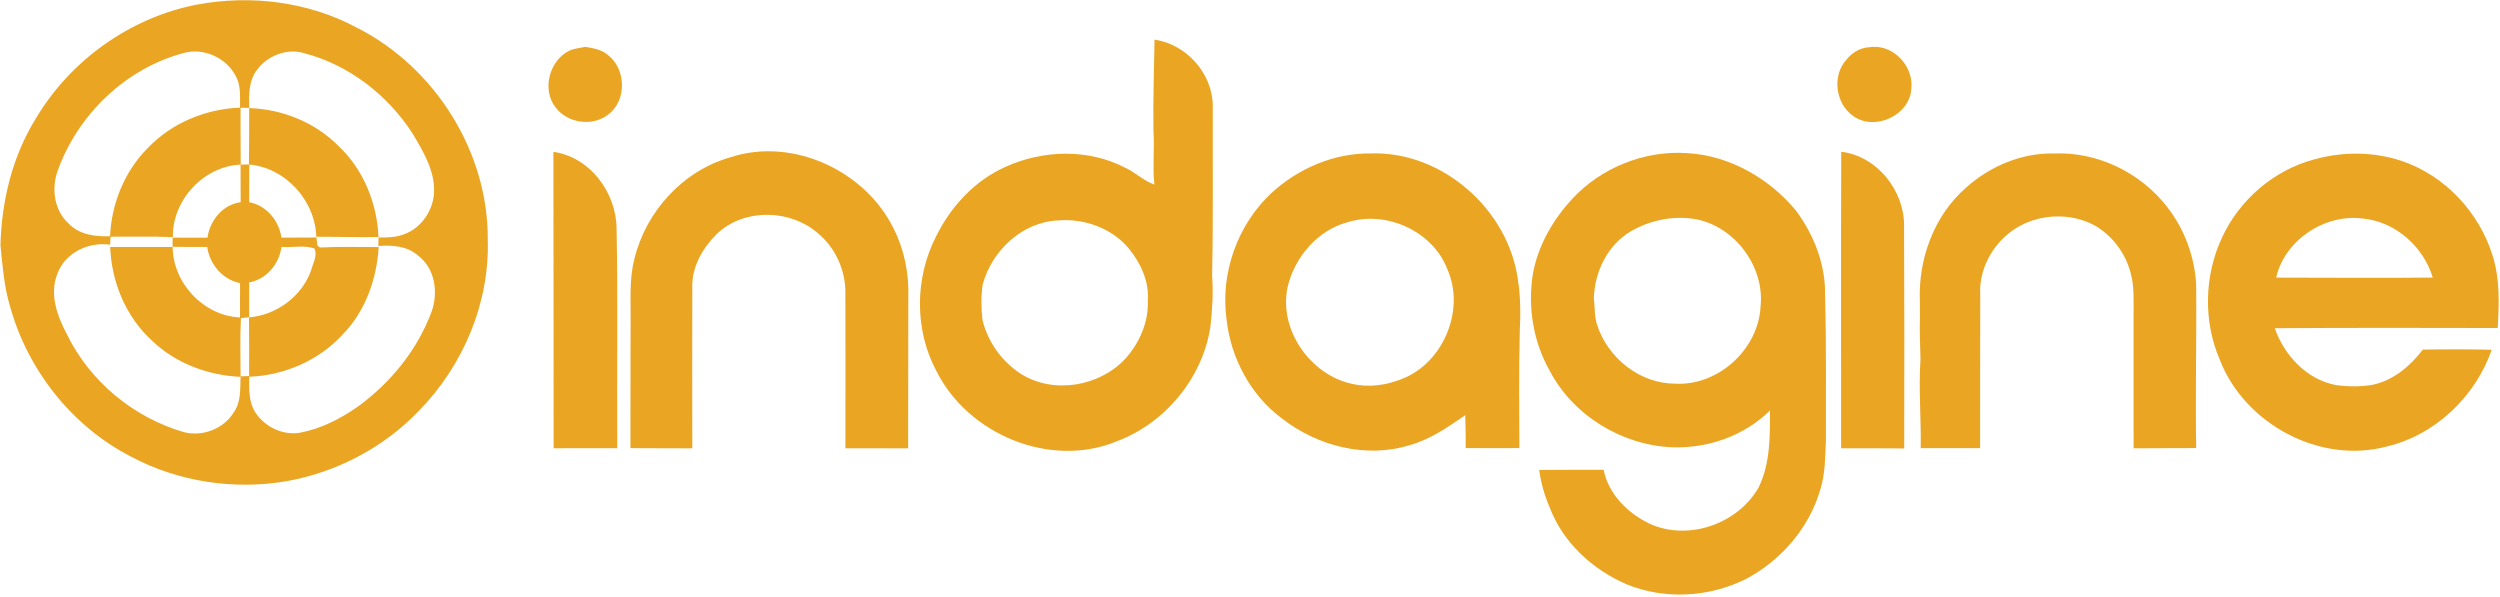
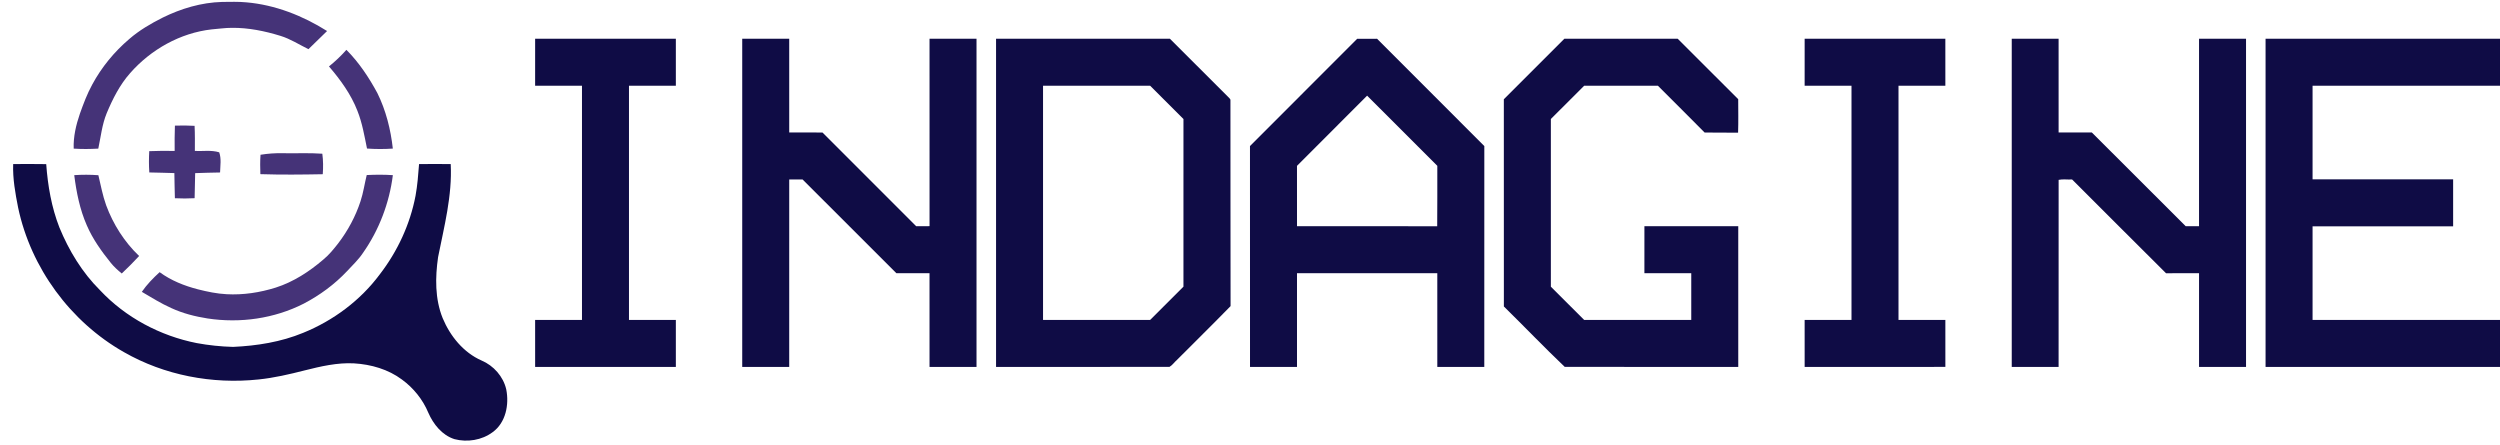
- <svg xmlns="http://www.w3.org/2000/svg" width="897pt" height="214pt" viewBox="0 0 897 214" version="1.1">
-   <g id="#eaa523ff">
-     <path fill="#eaa523" opacity="1.00" d=" M 70.54 1.67 C 89.90 -1.97 110.57 0.56 128.02 9.92 C 156.04 24.07 175.21 54.45 175.01 85.96 C 175.70 108.69 166.18 131.19 150.35 147.35 C 137.80 160.50 120.96 169.36 103.10 172.60 C 84.11 175.92 64.04 172.91 47.00 163.84 C 25.86 152.98 9.94 132.81 3.61 109.96 C 1.47 102.83 0.90 95.37 0.17 88.00 C 0.57 72.20 4.38 56.22 12.76 42.68 C 25.13 21.72 46.62 6.34 70.54 1.67 M 20.79 61.02 C 18.35 67.46 19.36 75.53 24.68 80.26 C 28.50 84.22 34.25 84.99 39.49 84.74 C 40.01 73.02 44.70 61.41 53.05 53.08 C 61.64 44.10 73.76 39.09 86.12 38.62 C 86.06 34.85 86.53 30.82 84.63 27.38 C 81.28 20.76 73.10 17.00 65.91 19.02 C 45.19 24.51 28.05 40.98 20.79 61.02 M 92.20 25.09 C 89.19 28.97 89.29 34.12 89.43 38.78 C 101.32 39.17 113.14 43.93 121.52 52.45 C 130.41 60.82 135.29 72.92 135.81 85.03 C 128.38 85.20 120.94 84.92 113.51 84.95 C 113.60 85.72 113.77 87.26 113.86 88.04 C 114.09 88.23 114.54 88.62 114.77 88.81 C 121.80 88.43 128.85 88.68 135.88 88.65 C 135.16 100.10 131.12 111.69 122.97 119.99 C 114.45 129.33 102.02 134.71 89.44 135.17 C 89.42 139.14 89.18 143.32 91.03 146.97 C 94.21 152.84 101.31 156.48 107.93 155.20 C 115.47 153.72 122.43 150.12 128.66 145.70 C 140.30 137.18 149.77 125.47 154.83 111.90 C 157.29 105.11 156.19 96.45 150.17 91.85 C 146.27 88.26 140.76 87.86 135.74 88.26 C 135.76 87.50 135.81 85.97 135.83 85.21 C 138.97 85.25 142.21 85.18 145.16 83.98 C 150.93 81.85 154.96 76.11 155.67 70.09 C 156.46 62.00 152.06 54.67 148.09 47.99 C 139.13 34.07 125.08 23.19 108.97 19.03 C 102.81 17.25 95.93 19.99 92.20 25.09 M 86.31 38.67 C 86.36 45.47 86.28 52.26 86.37 59.06 C 87.10 59.05 88.58 59.01 89.31 59.00 C 89.40 52.24 89.40 45.48 89.40 38.71 C 88.62 38.70 87.08 38.68 86.31 38.67 M 62.02 85.07 C 54.57 84.77 47.11 84.98 39.66 84.93 C 39.62 85.65 39.56 87.08 39.52 87.80 C 31.73 86.68 23.27 90.69 20.55 98.34 C 17.68 105.64 20.55 113.44 24.02 119.97 C 32.25 136.86 47.93 149.81 65.93 155.04 C 72.67 156.81 80.28 153.87 83.91 147.90 C 86.53 144.20 86.14 139.49 86.32 135.21 C 74.72 134.69 63.12 130.44 54.66 122.33 C 45.21 113.83 40.00 101.23 39.54 88.63 C 47.01 88.63 54.48 88.59 61.95 88.63 C 62.06 101.61 73.07 113.34 86.11 113.90 C 86.11 109.80 86.10 105.69 86.13 101.58 C 79.86 100.33 75.21 94.82 74.34 88.59 C 70.20 88.62 66.05 88.61 61.91 88.55 C 61.92 87.73 61.94 86.08 61.96 85.26 C 66.11 85.25 70.27 85.28 74.43 85.28 C 75.35 79.04 79.88 73.43 86.35 72.54 C 86.32 68.05 86.35 63.55 86.31 59.06 C 73.02 59.66 61.79 71.83 62.02 85.07 M 89.46 59.04 C 89.39 63.54 89.47 68.03 89.40 72.53 C 95.60 73.73 100.11 79.13 100.98 85.26 C 105.15 85.26 109.32 85.24 113.49 85.21 C 113.22 72.14 102.60 60.23 89.46 59.04 M 89.42 101.33 C 89.42 105.51 89.43 109.69 89.40 113.87 C 99.28 113.02 108.34 106.34 111.65 96.94 C 112.28 94.44 114.01 91.72 112.83 89.16 C 109.07 87.85 104.91 88.90 100.99 88.60 C 100.17 94.74 95.64 100.18 89.42 101.33 M 86.44 114.16 C 86.09 121.11 86.32 128.08 86.32 135.04 C 87.08 135.01 88.61 134.94 89.37 134.91 C 89.42 127.88 89.42 120.85 89.33 113.82 C 88.61 113.90 87.17 114.07 86.44 114.16 Z" />
-     <path fill="#eaa523" opacity="1.00" d=" M 413.85 46.99 C 413.71 36.06 414.05 25.15 414.25 14.22 C 425.65 15.85 435.07 26.37 435.15 37.95 C 435.07 58.28 435.34 78.62 434.90 98.94 C 435.37 104.98 434.98 111.04 434.32 117.06 C 431.58 135.57 418.07 151.88 400.56 158.39 C 376.76 168.16 347.31 155.84 335.99 133.13 C 328.04 118.37 328.22 99.72 335.84 84.87 C 341.12 74.11 349.78 64.70 360.86 59.83 C 374.27 53.75 390.51 53.32 403.72 60.18 C 407.41 61.85 410.32 64.91 414.20 66.22 C 413.46 59.82 414.33 53.40 413.85 46.99 M 379.67 79.09 C 366.77 79.60 355.79 90.01 352.57 102.17 C 351.98 106.35 352.04 110.64 352.51 114.82 C 354.45 122.76 359.58 129.94 366.53 134.28 C 378.19 141.48 394.51 138.64 403.74 128.74 C 408.82 123.10 412.12 115.64 411.84 107.96 C 412.38 100.99 409.26 94.32 404.93 89.05 C 398.83 81.82 388.98 78.31 379.67 79.09 Z" />
-     <path fill="#eaa523" opacity="1.00" d=" M 670.71 16.95 C 679.18 15.58 686.83 23.77 685.76 32.07 C 685.10 41.42 672.74 47.04 665.15 41.77 C 658.64 37.51 657.18 27.23 662.47 21.45 C 664.47 18.89 667.41 17.11 670.71 16.95 Z" />
-     <path fill="#eaa523" opacity="1.00" d=" M 204.27 18.19 C 206.07 17.35 208.08 17.24 210.00 16.80 C 212.86 17.31 215.91 17.76 218.16 19.78 C 224.74 24.79 224.91 36.23 218.16 41.16 C 212.54 45.50 203.63 44.22 199.37 38.57 C 194.33 32.22 197.07 21.69 204.27 18.19 Z" />
-     <path fill="#eaa523" opacity="1.00" d=" M 262.11 56.43 C 284.47 49.05 310.68 61.36 320.77 82.29 C 324.58 89.92 326.22 98.56 325.90 107.06 C 325.89 124.99 325.84 142.93 325.84 160.86 C 318.34 160.88 310.84 160.81 303.33 160.85 C 303.42 142.21 303.33 123.58 303.32 104.95 C 303.35 97.09 299.92 89.27 293.95 84.12 C 284.00 74.97 266.80 74.50 257.00 84.13 C 252.06 89.10 248.21 95.78 248.40 102.97 C 248.33 122.27 248.37 141.56 248.40 160.86 C 241.00 160.80 233.60 160.87 226.20 160.79 C 226.28 145.86 226.16 130.93 226.27 116.00 C 226.39 108.29 225.67 100.46 227.62 92.90 C 231.72 75.89 245.11 61.17 262.11 56.43 Z" />
-     <path fill="#eaa523" opacity="1.00" d=" M 456.20 69.25 C 465.86 60.37 478.84 54.82 492.06 55.05 C 517.49 54.28 541.10 75.15 544.59 100.15 C 545.61 106.38 545.60 112.72 545.29 119.00 C 544.94 132.93 545.10 146.84 545.15 160.77 C 538.73 160.85 532.31 160.77 525.89 160.76 C 525.90 156.83 525.88 152.89 525.73 148.97 C 519.51 153.23 513.22 157.65 505.85 159.70 C 490.16 164.61 472.62 160.06 459.88 150.09 C 448.75 141.79 441.67 128.57 440.12 114.85 C 437.75 98.23 443.91 80.71 456.20 69.25 M 483.51 79.74 C 472.78 82.58 464.58 92.20 462.03 102.81 C 458.64 118.20 470.07 134.54 485.25 137.77 C 491.18 139.08 497.45 138.24 503.04 135.95 C 517.80 130.25 525.72 111.36 519.42 96.85 C 514.24 82.99 497.50 75.36 483.51 79.74 Z" />
-     <path fill="#eaa523" opacity="1.00" d=" M 198.56 54.49 C 211.71 56.33 221.12 69.12 221.23 82.00 C 221.74 108.27 221.29 134.55 221.48 160.82 C 213.87 160.87 206.25 160.76 198.64 160.83 C 198.66 125.38 198.56 89.93 198.56 54.49 Z" />
-     <path fill="#eaa523" opacity="1.00" d=" M 564.20 71.27 C 574.51 60.17 589.89 53.99 605.02 54.92 C 620.36 55.67 634.78 63.92 644.46 75.64 C 650.89 84.37 655.08 95.04 654.83 105.99 C 655.32 123.34 655.10 140.69 655.14 158.03 C 654.89 163.84 654.91 169.77 653.21 175.38 C 649.28 189.23 639.14 201.04 626.48 207.72 C 613.29 214.34 597.22 215.27 583.53 209.60 C 571.35 204.34 560.73 194.59 556.01 182.01 C 554.15 177.74 552.90 173.24 552.26 168.63 C 559.96 168.58 567.67 168.54 575.38 168.55 C 577.09 177.36 584.18 184.31 592.09 188.00 C 605.90 194.17 623.54 187.95 630.97 174.93 C 635.20 166.40 635.06 156.56 635.08 147.26 C 625.91 156.35 612.82 160.94 600.00 160.48 C 581.89 159.75 564.40 149.09 555.99 132.94 C 550.16 122.66 548.18 110.44 549.91 98.79 C 551.65 88.43 557.09 78.91 564.20 71.27 M 585.20 82.96 C 576.81 87.82 572.15 97.51 571.88 107.01 C 572.27 110.25 572.04 113.60 573.10 116.74 C 576.95 128.51 588.44 137.65 601.00 137.66 C 616.38 138.55 630.86 125.45 631.68 110.09 C 633.26 95.96 622.76 81.59 608.86 78.72 C 600.80 77.19 592.27 78.88 585.20 82.96 Z" />
-     <path fill="#eaa523" opacity="1.00" d=" M 660.63 54.45 C 673.48 56.01 683.27 68.32 683.18 81.04 C 683.27 107.66 683.32 134.29 683.23 160.91 C 675.68 160.78 668.13 160.90 660.59 160.84 C 660.60 125.38 660.52 89.91 660.63 54.45 Z" />
-     <path fill="#eaa523" opacity="1.00" d=" M 705.39 67.35 C 713.99 59.64 725.32 54.81 736.97 55.07 C 752.64 54.41 768.15 61.98 777.66 74.37 C 783.79 82.24 787.38 92.00 787.98 101.94 C 788.18 121.54 787.65 141.15 787.99 160.75 C 780.51 160.86 773.02 160.75 765.54 160.85 C 765.50 144.90 765.54 128.95 765.53 113.00 C 765.48 107.99 765.87 102.87 764.48 98.00 C 762.79 91.21 758.36 85.19 752.49 81.43 C 744.62 76.69 734.45 76.50 726.18 80.33 C 716.54 84.77 709.81 95.31 710.51 106.00 C 710.45 124.26 710.49 142.52 710.46 160.78 C 703.36 160.74 696.25 160.84 689.15 160.80 C 689.33 150.20 688.36 139.60 689.07 129.00 C 688.96 124.00 688.71 119.00 688.87 114.00 C 688.86 112.00 688.85 110.00 688.84 108.00 C 688.25 92.95 693.90 77.37 705.39 67.35 Z" />
-     <path fill="#eaa523" opacity="1.00" d=" M 830.28 57.21 C 840.58 54.32 851.79 54.37 861.95 57.83 C 877.24 63.05 889.40 76.10 894.25 91.42 C 897.02 99.88 896.68 108.92 896.18 117.69 C 869.51 117.61 842.85 117.60 816.18 117.76 C 819.58 127.49 827.60 136.13 837.99 138.14 C 842.30 138.74 846.73 138.80 851.03 138.11 C 858.59 136.63 864.74 131.40 869.32 125.44 C 877.56 125.30 885.80 125.30 894.03 125.49 C 888.19 142.27 873.81 156.06 856.41 160.19 C 832.47 166.67 805.45 152.13 796.53 129.23 C 790.48 115.32 790.84 98.85 797.31 85.14 C 803.55 71.66 815.88 61.04 830.28 57.21 M 816.69 99.61 C 835.42 99.60 854.15 99.81 872.88 99.59 C 869.57 88.59 859.61 79.62 848.03 78.44 C 834.35 76.49 819.75 86.05 816.69 99.61 Z" />
+ <svg xmlns="http://www.w3.org/2000/svg" width="2274pt" height="404pt" viewBox="0 0 2274 404" version="1.1">
+   <g id="#453378ff">
+     <path fill="#453378" opacity="1.00" d=" M 148.00 16.01 C 164.81 7.74 183.23 2.25 202.04 1.76 C 209.39 1.72 216.75 1.42 224.08 2.13 C 250.28 4.40 275.37 14.28 297.51 28.22 C 291.80 33.66 286.23 39.25 280.56 44.73 C 272.13 40.59 264.14 35.37 255.09 32.61 C 240.82 28.22 225.99 25.17 211.01 25.32 C 204.81 25.31 198.68 26.25 192.51 26.73 C 163.95 29.96 137.32 44.98 118.43 66.44 C 108.97 77.08 102.50 89.94 97.05 102.98 C 92.82 113.25 91.71 124.40 89.41 135.18 C 81.96 135.61 74.48 135.68 67.03 135.19 C 66.65 124.33 69.15 113.61 72.68 103.41 C 75.89 94.38 79.26 85.36 83.88 76.94 C 92.37 61.19 103.91 47.13 117.52 35.54 C 126.66 27.58 137.21 21.44 148.00 16.01 Z" />
+     <path fill="#453378" opacity="1.00" d=" M 299.23 60.42 C 304.94 55.86 310.23 50.79 315.08 45.33 C 326.53 56.81 335.58 70.45 343.26 84.68 C 351.05 100.44 355.38 117.74 357.32 135.15 C 349.50 135.69 341.65 135.68 333.83 135.11 C 331.47 123.57 329.50 111.85 325.13 100.86 C 319.29 85.80 309.70 72.58 299.23 60.42 Z" />
+     <path fill="#453378" opacity="1.00" d=" M 159.10 114.28 C 165.07 114.07 171.04 114.11 177.00 114.46 C 177.37 122.07 177.28 129.69 177.25 137.31 C 184.63 137.66 192.20 136.33 199.40 138.55 C 201.47 144.47 200.34 150.78 200.18 156.89 C 192.63 157.11 185.07 157.11 177.52 157.48 C 177.28 165.08 177.28 172.69 177.02 180.29 C 171.04 180.62 165.05 180.62 159.08 180.31 C 158.79 172.69 158.80 165.06 158.60 157.44 C 151.01 157.12 143.40 157.10 135.81 156.86 C 135.38 150.42 135.39 143.95 135.75 137.50 C 143.45 137.15 151.16 137.18 158.87 137.29 C 158.83 129.62 158.77 121.95 159.10 114.28 Z" />
+     <path fill="#453378" opacity="1.00" d=" M 236.97 140.77 C 243.61 139.69 250.34 139.21 257.07 139.36 C 269.11 139.64 281.17 138.92 293.19 139.82 C 294.01 146.00 294.04 152.25 293.59 158.47 C 274.68 158.83 255.74 159.03 236.83 158.41 C 236.63 152.53 236.54 146.64 236.97 140.77 Z" />
+     <path fill="#453378" opacity="1.00" d=" M 67.53 159.31 C 74.84 158.82 82.18 158.84 89.48 159.37 C 91.67 168.50 93.36 177.78 96.53 186.65 C 102.95 204.01 113.11 220.07 126.55 232.85 C 121.50 238.37 116.16 243.62 110.74 248.77 C 107.17 245.83 103.71 242.72 100.80 239.11 C 92.32 228.59 84.35 217.47 78.97 205.00 C 72.61 190.55 69.50 174.91 67.53 159.31 Z" />
+     <path fill="#453378" opacity="1.00" d=" M 333.57 159.23 C 341.49 158.83 349.43 158.79 357.34 159.32 C 354.16 184.64 344.82 209.20 330.14 230.09 C 326.05 236.22 320.64 241.28 315.66 246.66 C 304.35 258.66 290.87 268.56 276.27 276.19 C 249.53 289.82 218.43 294.18 188.84 289.68 C 177.46 287.90 166.18 285.03 155.70 280.17 C 146.40 276.03 137.77 270.58 129.00 265.46 C 133.58 258.83 139.25 252.99 145.20 247.56 C 155.56 255.17 167.69 259.99 180.07 263.18 C 188.59 265.33 197.25 267.16 206.05 267.61 C 221.19 268.46 236.42 266.11 250.86 261.57 C 266.95 256.43 281.34 247.03 294.09 236.10 C 299.24 231.90 303.44 226.69 307.52 221.49 C 316.40 209.91 323.41 196.88 327.95 183.00 C 330.51 175.25 331.61 167.13 333.57 159.23 Z" />
+   </g>
+   <g id="#0f0c45ff">
+     <path fill="#0f0c45" opacity="1.00" d=" M 486.76 35.25 C 529.42 35.25 572.08 35.25 614.75 35.25 C 614.75 49.50 614.74 63.74 614.75 77.99 C 600.54 78.02 586.33 77.98 572.12 78.01 C 572.13 149.00 572.13 220.00 572.12 290.99 C 586.33 291.02 600.54 290.98 614.75 291.01 C 614.74 305.26 614.75 319.50 614.75 333.75 C 572.09 333.75 529.42 333.75 486.76 333.75 C 486.74 319.50 486.75 305.25 486.75 291.01 C 500.96 290.99 515.17 291.01 529.37 290.99 C 529.38 220.00 529.38 149.00 529.37 78.01 C 515.17 77.99 500.96 78.01 486.75 77.99 C 486.75 63.75 486.74 49.50 486.76 35.25 Z" />
+     <path fill="#0f0c45" opacity="1.00" d=" M 675.13 35.25 C 689.37 35.25 703.62 35.25 717.87 35.25 C 717.89 63.66 717.86 92.08 717.88 120.49 C 727.97 120.54 738.06 120.43 748.14 120.54 C 776.50 148.98 804.93 177.35 833.32 205.75 C 837.38 205.74 841.45 205.77 845.52 205.72 C 845.47 148.90 845.51 92.08 845.50 35.26 C 859.74 35.24 873.99 35.26 888.24 35.25 C 888.26 134.75 888.26 234.25 888.24 333.75 C 873.99 333.74 859.74 333.76 845.50 333.74 C 845.49 305.33 845.50 276.92 845.49 248.51 C 835.44 248.50 825.40 248.49 815.35 248.51 C 786.88 220.12 758.50 191.64 730.03 163.24 C 725.98 163.26 721.93 163.24 717.88 163.25 C 717.86 220.09 717.89 276.92 717.87 333.75 C 703.62 333.75 689.38 333.75 675.13 333.75 C 675.11 234.25 675.12 134.75 675.13 35.25 Z" />
+     <path fill="#0f0c45" opacity="1.00" d=" M 906.01 35.25 C 958.72 35.25 1011.43 35.27 1064.14 35.23 C 1081.63 52.63 1099.01 70.13 1116.50 87.53 C 1117.42 88.54 1118.60 89.40 1119.21 90.66 C 1119.36 153.25 1119.12 215.85 1119.33 278.44 C 1103.21 294.95 1086.72 311.11 1070.45 327.48 C 1068.16 329.45 1066.40 332.18 1063.81 333.68 C 1011.22 333.85 958.61 333.69 906.01 333.75 C 905.99 234.25 905.99 134.75 906.01 35.25 M 948.75 78.01 C 948.75 149.00 948.75 220.00 948.75 290.99 C 981.22 291.01 1013.69 290.98 1046.16 291.01 C 1056.29 280.95 1066.33 270.80 1076.47 260.75 C 1076.52 209.92 1076.51 159.09 1076.48 108.26 C 1066.34 98.20 1056.29 88.06 1046.17 77.99 C 1013.69 78.01 981.22 77.99 948.75 78.01 Z" />
+     <path fill="#0f0c45" opacity="1.00" d=" M 1234.48 35.29 C 1240.51 35.21 1246.54 35.26 1252.59 35.26 C 1285.09 67.82 1317.67 100.29 1350.14 132.87 C 1350.09 199.83 1350.15 266.79 1350.11 333.75 C 1335.87 333.75 1321.62 333.76 1307.38 333.74 C 1307.37 305.33 1307.38 276.92 1307.37 248.51 C 1264.83 248.50 1222.29 248.50 1179.75 248.51 C 1179.74 276.92 1179.76 305.34 1179.75 333.75 C 1165.50 333.75 1151.26 333.74 1137.01 333.75 C 1136.97 266.79 1137.03 199.82 1136.98 132.86 C 1169.44 100.30 1202.03 67.86 1234.48 35.29 M 1243.53 87.01 C 1222.30 108.32 1200.96 129.54 1179.74 150.86 C 1179.77 169.16 1179.73 187.45 1179.76 205.75 C 1222.26 205.79 1264.77 205.67 1307.28 205.81 C 1307.51 187.49 1307.30 169.16 1307.38 150.84 C 1286.11 129.55 1264.85 108.25 1243.53 87.01 Z" />
+     <path fill="#0f0c45" opacity="1.00" d=" M 1367.89 90.28 C 1386.26 71.95 1404.59 53.57 1422.96 35.24 C 1457.32 35.25 1491.68 35.25 1526.04 35.25 C 1544.41 53.54 1562.67 71.94 1581.07 90.21 C 1581.08 100.37 1581.31 110.55 1580.96 120.70 C 1570.81 120.47 1560.67 120.77 1550.53 120.55 C 1536.45 106.29 1522.21 92.18 1508.05 78.00 C 1485.68 78.00 1463.31 78.00 1440.94 78.00 C 1430.83 88.06 1420.80 98.20 1410.66 108.24 C 1410.61 159.09 1410.58 209.94 1410.67 260.79 C 1420.82 270.80 1430.83 280.94 1440.94 291.00 C 1473.42 291.00 1505.89 291.00 1538.37 290.99 C 1538.38 276.83 1538.38 262.67 1538.37 248.51 C 1524.16 248.48 1509.95 248.53 1495.75 248.49 C 1495.75 234.24 1495.74 220.00 1495.76 205.76 C 1524.21 205.74 1552.66 205.74 1581.12 205.76 C 1581.13 248.42 1581.13 291.08 1581.12 333.75 C 1528.49 333.71 1475.86 333.83 1423.25 333.68 C 1404.48 315.82 1386.46 296.96 1367.92 278.77 C 1367.83 215.94 1367.88 153.11 1367.89 90.28 Z" />
+     <path fill="#0f0c45" opacity="1.00" d=" M 1641.51 35.25 C 1684.17 35.25 1726.83 35.25 1769.49 35.25 C 1769.51 49.50 1769.50 63.75 1769.50 78.00 C 1755.29 78.01 1741.08 77.99 1726.88 78.01 C 1726.87 149.00 1726.87 220.00 1726.88 290.99 C 1741.08 291.01 1755.29 290.99 1769.50 291.00 C 1769.51 305.24 1769.48 319.48 1769.51 333.73 C 1726.84 333.78 1684.18 333.73 1641.51 333.75 C 1641.48 319.50 1641.49 305.25 1641.50 291.00 C 1655.71 290.99 1669.91 291.01 1684.12 290.99 C 1684.12 220.00 1684.12 149.00 1684.12 78.01 C 1669.91 77.99 1655.70 78.01 1641.50 78.00 C 1641.50 63.75 1641.48 49.50 1641.51 35.25 Z" />
+     <path fill="#0f0c45" opacity="1.00" d=" M 1829.88 35.25 C 1844.09 35.25 1858.29 35.24 1872.50 35.26 C 1872.50 63.67 1872.50 92.08 1872.51 120.49 C 1882.56 120.48 1892.62 120.54 1902.69 120.46 C 1931.26 148.80 1959.59 177.39 1988.12 205.77 C 1992.15 205.73 1996.19 205.76 2000.24 205.75 C 2000.26 148.92 2000.24 92.08 2000.25 35.25 C 2014.49 35.24 2028.74 35.26 2042.99 35.25 C 2043.01 134.75 2043.01 234.25 2042.99 333.75 C 2028.74 333.74 2014.49 333.75 2000.25 333.75 C 2000.24 305.33 2000.26 276.92 2000.25 248.51 C 1990.24 248.52 1980.24 248.44 1970.24 248.56 C 1941.62 220.24 1913.31 191.62 1884.77 163.24 C 1880.72 163.51 1876.34 162.75 1872.53 163.60 C 1872.46 220.31 1872.52 277.03 1872.50 333.74 C 1858.29 333.76 1844.09 333.75 1829.88 333.75 C 1829.87 234.25 1829.87 134.75 1829.88 35.25 Z" />
+     <path fill="#0f0c45" opacity="1.00" d=" M 2060.76 35.26 C 2131.84 35.24 2202.92 35.25 2274.00 35.25 L 2274.00 78.00 C 2217.17 78.00 2160.34 77.99 2103.51 78.01 C 2103.50 106.38 2103.49 134.74 2103.51 163.11 C 2146.13 163.14 2188.75 163.11 2231.37 163.13 C 2231.38 177.37 2231.38 191.62 2231.37 205.87 C 2188.75 205.89 2146.13 205.86 2103.51 205.88 C 2103.49 234.25 2103.50 262.62 2103.51 290.99 C 2160.34 291.01 2217.17 291.00 2274.00 291.00 L 2274.00 333.75 C 2202.92 333.75 2131.84 333.75 2060.76 333.75 C 2060.74 234.25 2060.74 134.75 2060.76 35.26 Z" />
+     <path fill="#0f0c45" opacity="1.00" d=" M 11.98 149.23 C 22.00 149.17 32.02 149.12 42.04 149.29 C 43.47 168.91 46.85 188.56 54.04 206.94 C 62.72 227.99 74.77 247.91 91.00 264.01 C 114.27 288.83 145.72 305.51 179.01 312.09 C 189.89 314.08 200.95 315.25 212.01 315.54 C 233.70 314.54 255.55 311.09 275.72 302.76 C 303.17 291.63 327.84 273.28 345.54 249.44 C 361.64 228.53 373.05 203.96 377.99 178.00 C 379.71 168.50 380.44 158.87 381.18 149.26 C 390.78 149.06 400.38 149.20 409.97 149.26 C 411.43 177.96 404.02 205.98 398.48 233.88 C 395.82 252.31 395.57 271.82 402.64 289.36 C 409.47 305.74 421.53 320.65 438.04 327.93 C 449.00 332.58 457.77 342.46 460.47 354.13 C 463.25 367.96 460.12 384.44 448.08 393.12 C 438.30 400.40 425.08 402.50 413.37 399.44 C 402.08 395.85 394.16 385.87 389.57 375.36 C 384.56 363.38 376.13 352.92 365.66 345.27 C 353.12 335.89 337.50 331.44 322.02 330.51 C 306.73 329.70 291.69 333.26 276.97 336.95 C 263.20 340.46 249.30 343.71 235.14 345.16 C 193.09 349.64 149.47 341.36 112.69 320.27 C 64.00 292.66 28.07 243.65 16.49 188.88 C 13.92 175.83 11.50 162.59 11.98 149.23 Z" />
  </g>
</svg>
